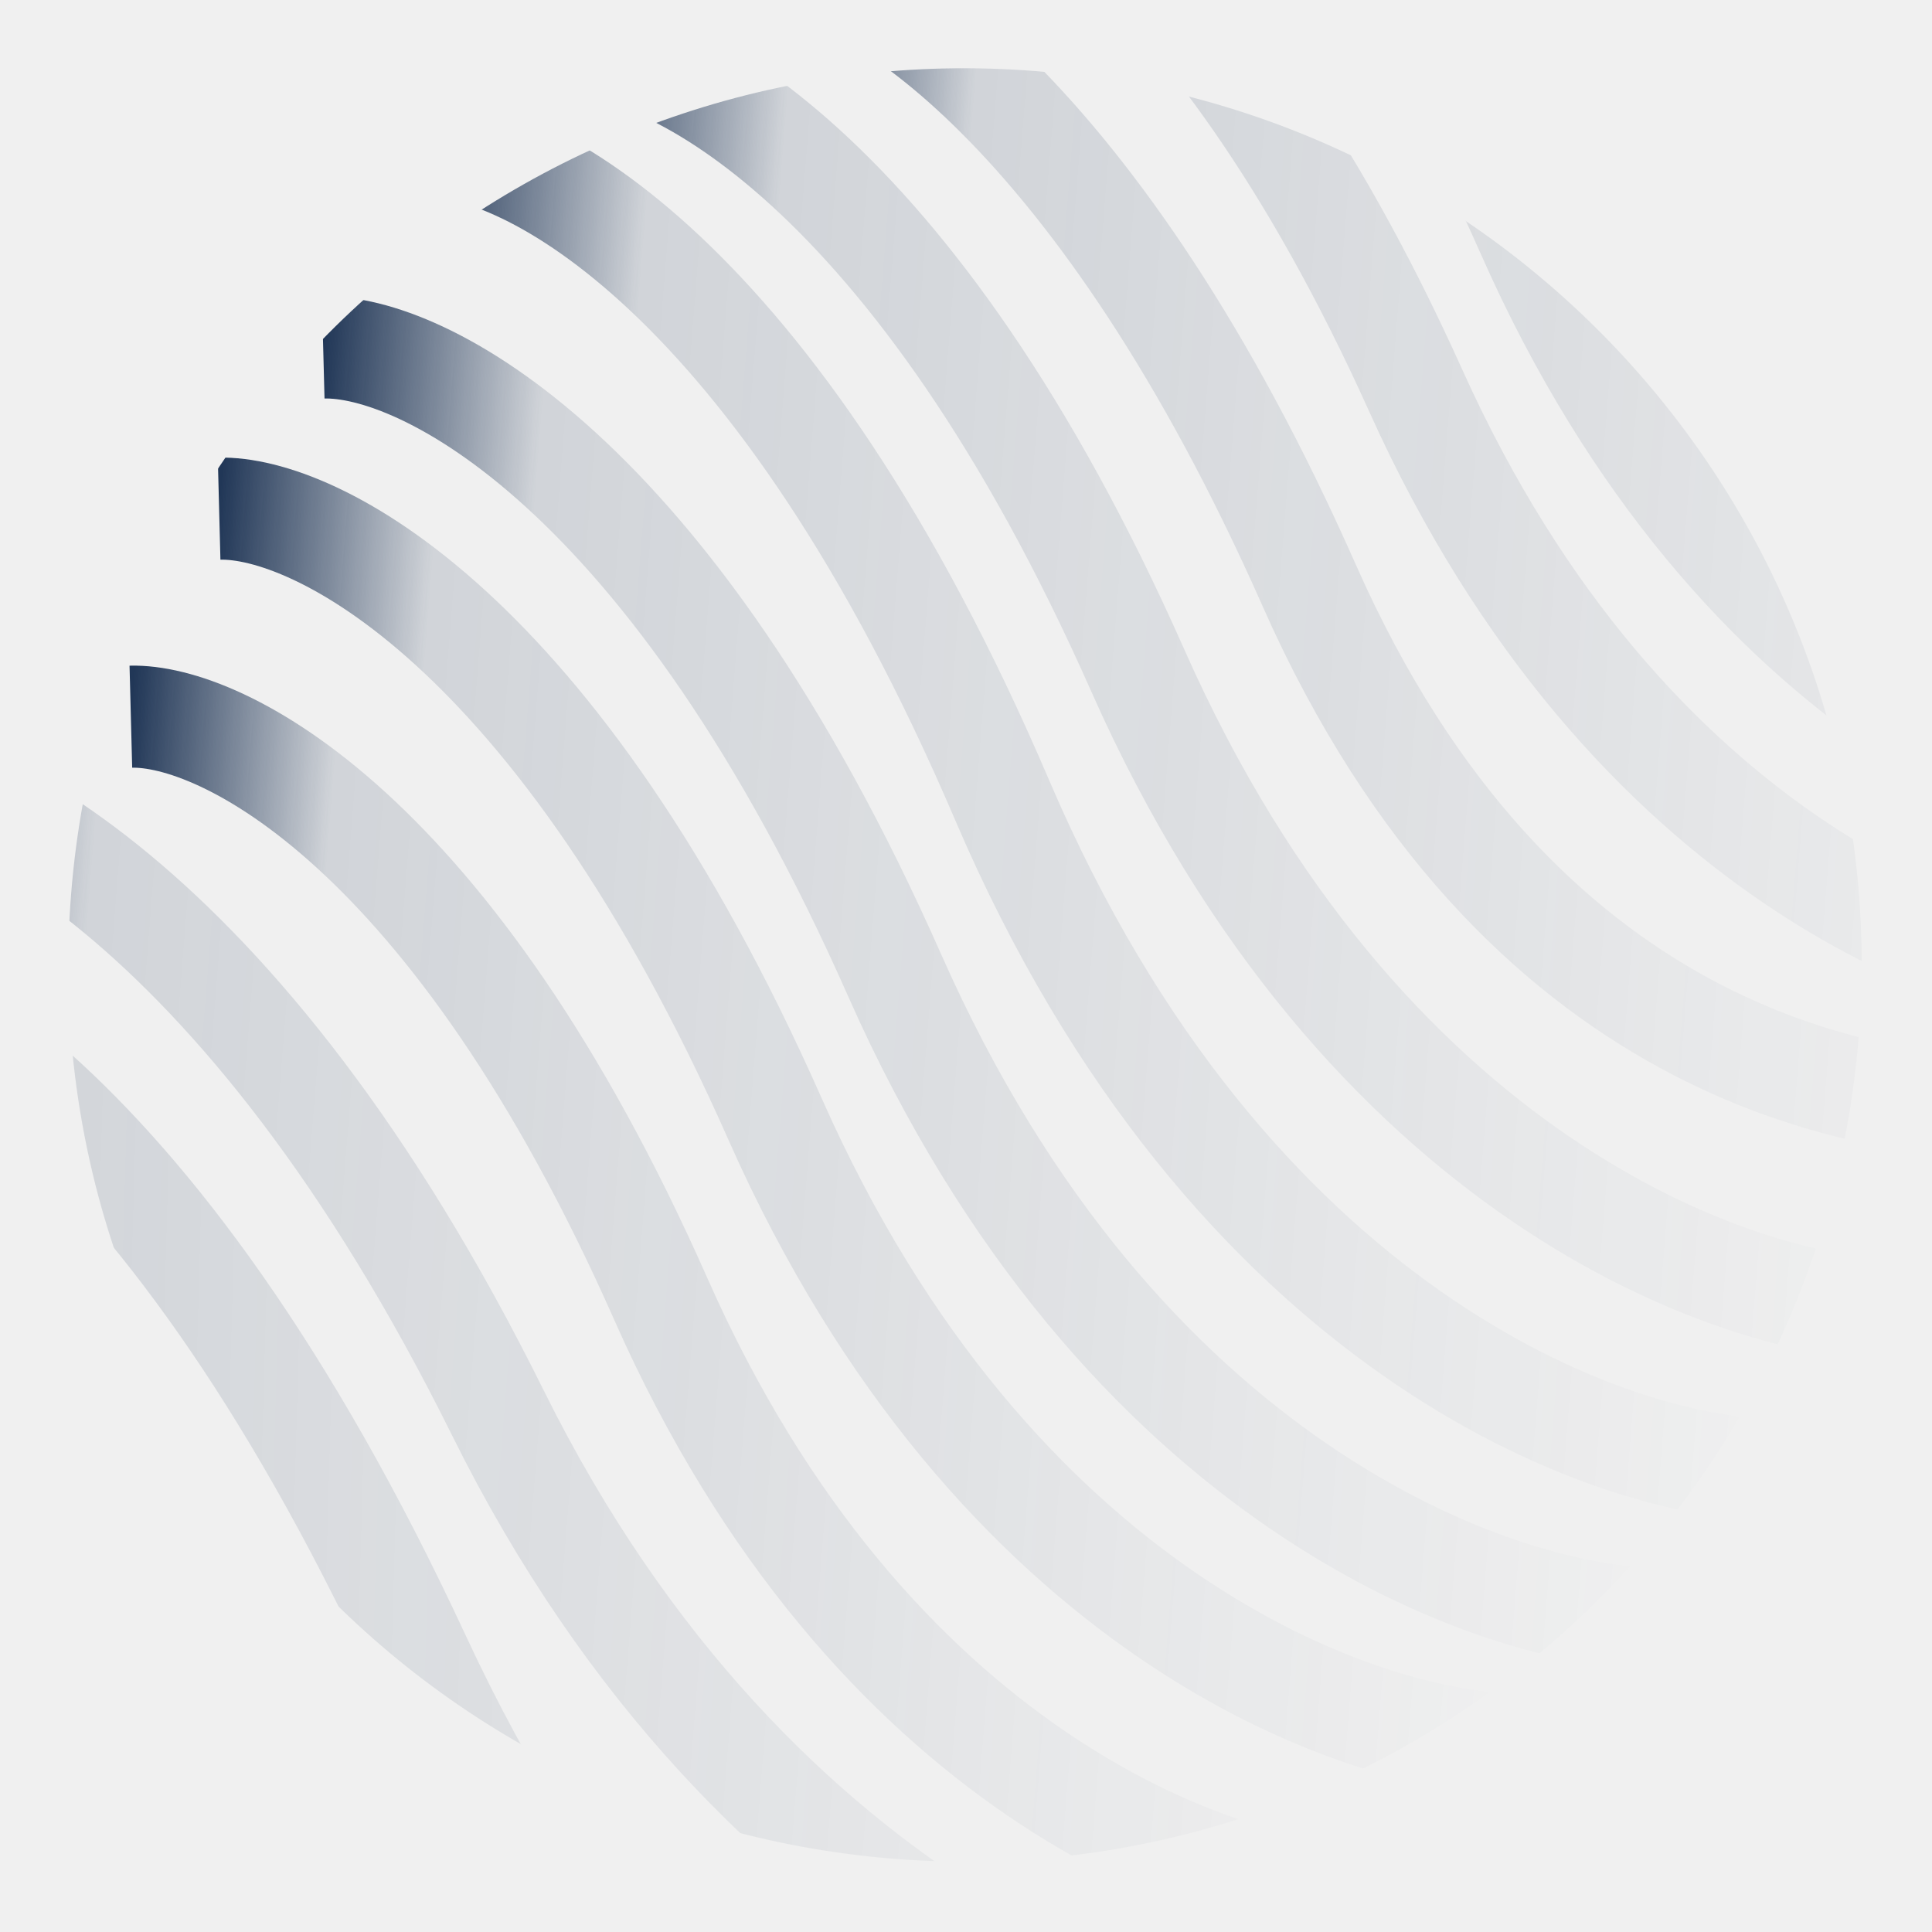
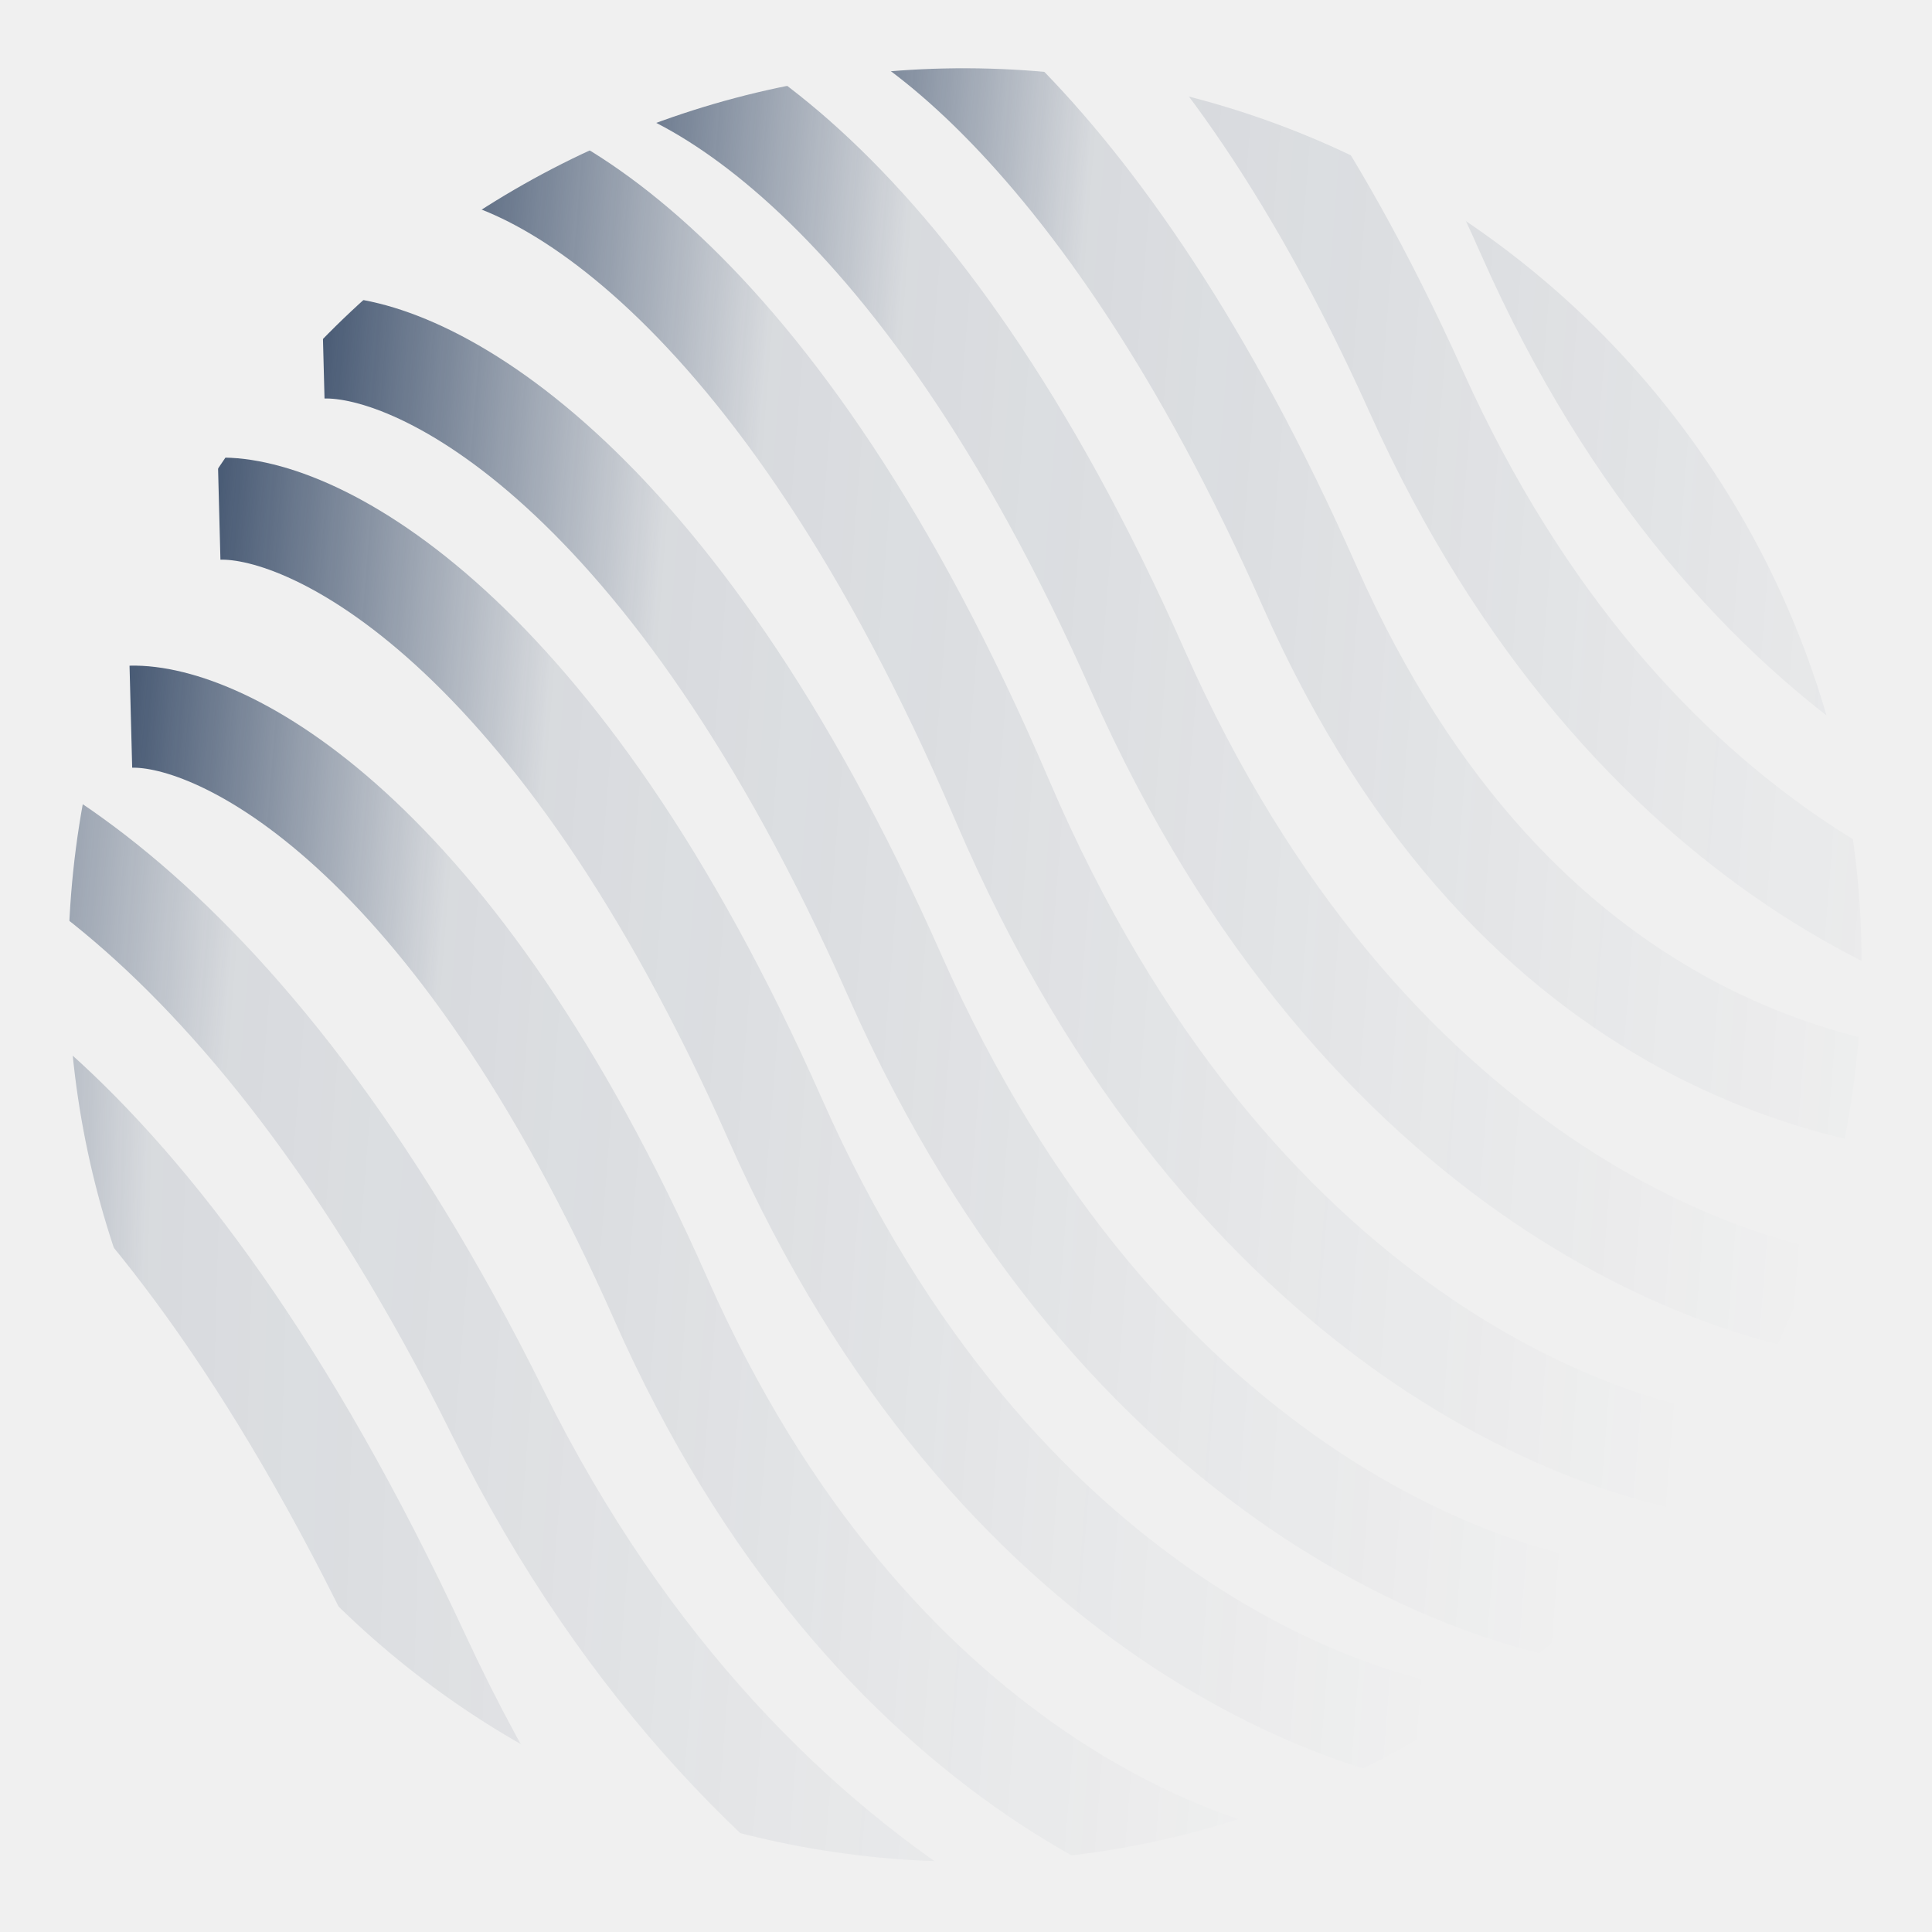
<svg xmlns="http://www.w3.org/2000/svg" width="265" height="265" viewBox="0 0 265 265" fill="none">
  <mask id="mask0_831_221" style="mask-type:alpha" maskUnits="userSpaceOnUse" x="9" y="9" width="247" height="247">
    <circle r="122.987" transform="matrix(0.0793339 -0.996848 -0.996848 -0.0793339 132.356 132.356)" fill="white" />
  </mask>
  <g mask="url(#mask0_831_221)">
-     <path d="M276.306 152.098C255.959 151.779 208.181 144.973 179.57 80.28C150.958 15.587 118.915 -4.926 106.601 -4.606" stroke="url(#paint0_linear_831_221)" stroke-width="14" />
-     <path d="M187.459 260.032C167.112 259.713 119.265 242.902 90.654 178.209C62.042 113.516 30.262 97.984 17.949 98.304" stroke="url(#paint1_linear_831_221)" stroke-width="14" />
-     <path d="M227.137 222.058C205.194 221.714 153.594 203.585 122.738 133.826C91.882 64.067 57.609 47.317 44.33 47.663" stroke="url(#paint2_linear_831_221)" stroke-width="14" />
-     <path d="M113.86 331.061C93.513 330.742 45.666 313.931 17.055 249.238C-11.556 184.545 -43.337 169.013 -55.65 169.333" stroke="url(#paint3_linear_831_221)" stroke-width="14" />
-     <path d="M292.165 135.155C271.598 134.812 223.216 118.026 194.214 53.627C165.213 -10.772 133.071 -26.266 120.626 -25.963" stroke="url(#paint4_linear_831_221)" stroke-width="14" />
-     <path d="M207.884 239.303C186.539 238.967 136.346 221.342 106.328 153.53C76.31 85.717 42.971 69.434 30.054 69.769" stroke="url(#paint5_linear_831_221)" stroke-width="14" />
-     <path d="M243.105 201.626C220.859 201.319 168.59 182.521 137.474 109.781C106.359 37.041 71.653 19.64 58.189 20.032" stroke="url(#paint6_linear_831_221)" stroke-width="14" />
-     <path d="M174.069 323.314C150.533 324.278 94.281 306.429 57.551 227.317C20.822 148.205 -16.789 130.881 -31.003 132.107" stroke="url(#paint7_linear_831_221)" stroke-width="14" />
-     <path d="M306.37 113.935C286.023 113.616 238.176 96.804 209.564 32.112C180.953 -32.581 149.173 -48.114 136.859 -47.793" stroke="url(#paint8_linear_831_221)" stroke-width="14" />
-     <path d="M259.998 179.718C238.155 179.374 186.788 161.343 156.067 91.97C125.346 22.598 91.228 5.939 78.009 6.281" stroke="url(#paint9_linear_831_221)" stroke-width="14" />
-     <path d="M187.007 284.906C162.216 284.365 103.769 265.393 68.311 193.831C32.852 122.269 -6.009 104.855 -21.008 105.094" stroke="url(#paint10_linear_831_221)" stroke-width="14" />
+     <path d="M276.306 152.098C255.959 151.779 208.181 144.973 179.57 80.28C150.958 15.587 118.915 -4.926 106.601 -4.606" stroke="url(#paint0_linear_831_221)" stroke-opacity="0.8" stroke-width="14" />
+     <path d="M187.459 260.032C167.112 259.713 119.265 242.902 90.654 178.209C62.042 113.516 30.262 97.984 17.949 98.304" stroke="url(#paint1_linear_831_221)" stroke-opacity="0.8" stroke-width="14" />
+     <path d="M227.137 222.058C205.194 221.714 153.594 203.585 122.738 133.826C91.882 64.067 57.609 47.317 44.33 47.663" stroke="url(#paint2_linear_831_221)" stroke-opacity="0.8" stroke-width="14" />
+     <path d="M113.86 331.061C93.513 330.742 45.666 313.931 17.055 249.238C-11.556 184.545 -43.337 169.013 -55.65 169.333" stroke="url(#paint3_linear_831_221)" stroke-opacity="0.8" stroke-width="14" />
+     <path d="M292.165 135.155C271.598 134.812 223.216 118.026 194.214 53.627C165.213 -10.772 133.071 -26.266 120.626 -25.963" stroke="url(#paint4_linear_831_221)" stroke-opacity="0.8" stroke-width="14" />
+     <path d="M207.884 239.303C186.539 238.967 136.346 221.342 106.328 153.53C76.31 85.717 42.971 69.434 30.054 69.769" stroke="url(#paint5_linear_831_221)" stroke-opacity="0.8" stroke-width="14" />
+     <path d="M243.105 201.626C220.859 201.319 168.59 182.521 137.474 109.781C106.359 37.041 71.653 19.64 58.189 20.032" stroke="url(#paint6_linear_831_221)" stroke-opacity="0.8" stroke-width="14" />
+     <path d="M174.069 323.314C150.533 324.278 94.281 306.429 57.551 227.317C20.822 148.205 -16.789 130.881 -31.003 132.107" stroke="url(#paint7_linear_831_221)" stroke-opacity="0.8" stroke-width="14" />
+     <path d="M306.37 113.935C286.023 113.616 238.176 96.804 209.564 32.112C180.953 -32.581 149.173 -48.114 136.859 -47.793" stroke="url(#paint8_linear_831_221)" stroke-opacity="0.8" stroke-width="14" />
+     <path d="M259.998 179.718C238.155 179.374 186.788 161.343 156.067 91.97C125.346 22.598 91.228 5.939 78.009 6.281" stroke="url(#paint9_linear_831_221)" stroke-opacity="0.8" stroke-width="14" />
+     <path d="M187.007 284.906C162.216 284.365 103.769 265.393 68.311 193.831C32.852 122.269 -6.009 104.855 -21.008 105.094" stroke="url(#paint10_linear_831_221)" stroke-opacity="0.8" stroke-width="14" />
  </g>
  <defs>
    <linearGradient id="paint0_linear_831_221" x1="281.963" y1="81.02" x2="100.933" y2="66.613" gradientUnits="userSpaceOnUse">
-       <stop stop-color="#213757" stop-opacity="0" />
-       <stop offset="0.844" stop-color="#213757" stop-opacity="0.15" />
+       <stop offset="0.06" stop-color="#213757" stop-opacity="0" />
+       <stop offset="0.753" stop-color="#213757" stop-opacity="0.15" />
      <stop offset="1" stop-color="#213757" />
    </linearGradient>
    <linearGradient id="paint1_linear_831_221" x1="193.321" y1="186.38" x2="12.087" y2="171.956" gradientUnits="userSpaceOnUse">
-       <stop stop-color="#213757" stop-opacity="0" />
-       <stop offset="0.844" stop-color="#213757" stop-opacity="0.15" />
+       <stop offset="0.06" stop-color="#213757" stop-opacity="0" />
+       <stop offset="0.753" stop-color="#213757" stop-opacity="0.15" />
      <stop offset="1" stop-color="#213757" />
    </linearGradient>
    <linearGradient id="paint2_linear_831_221" x1="233.457" y1="142.638" x2="38.009" y2="127.083" gradientUnits="userSpaceOnUse">
-       <stop stop-color="#213757" stop-opacity="0" />
-       <stop offset="0.844" stop-color="#213757" stop-opacity="0.15" />
+       <stop offset="0.06" stop-color="#213757" stop-opacity="0" />
+       <stop offset="0.753" stop-color="#213757" stop-opacity="0.15" />
      <stop offset="1" stop-color="#213757" />
    </linearGradient>
    <linearGradient id="paint3_linear_831_221" x1="119.722" y1="257.409" x2="-61.512" y2="242.985" gradientUnits="userSpaceOnUse">
-       <stop stop-color="#213757" stop-opacity="0" />
-       <stop offset="0.844" stop-color="#213757" stop-opacity="0.15" />
+       <stop offset="0.06" stop-color="#213757" stop-opacity="0" />
+       <stop offset="0.753" stop-color="#213757" stop-opacity="0.15" />
      <stop offset="1" stop-color="#213757" />
    </linearGradient>
    <linearGradient id="paint4_linear_831_221" x1="297.996" y1="61.886" x2="114.795" y2="47.306" gradientUnits="userSpaceOnUse">
-       <stop stop-color="#213757" stop-opacity="0" />
-       <stop offset="0.844" stop-color="#213757" stop-opacity="0.15" />
+       <stop offset="0.06" stop-color="#213757" stop-opacity="0" />
+       <stop offset="0.753" stop-color="#213757" stop-opacity="0.15" />
      <stop offset="1" stop-color="#213757" />
    </linearGradient>
    <linearGradient id="paint5_linear_831_221" x1="214.028" y1="162.101" x2="23.91" y2="146.97" gradientUnits="userSpaceOnUse">
-       <stop stop-color="#213757" stop-opacity="0" />
-       <stop offset="0.844" stop-color="#213757" stop-opacity="0.15" />
+       <stop offset="0.06" stop-color="#213757" stop-opacity="0" />
+       <stop offset="0.753" stop-color="#213757" stop-opacity="0.15" />
      <stop offset="1" stop-color="#213757" />
    </linearGradient>
    <linearGradient id="paint6_linear_831_221" x1="249.704" y1="118.713" x2="51.59" y2="102.946" gradientUnits="userSpaceOnUse">
-       <stop stop-color="#213757" stop-opacity="0" />
-       <stop offset="0.844" stop-color="#213757" stop-opacity="0.15" />
+       <stop offset="0.06" stop-color="#213757" stop-opacity="0" />
+       <stop offset="0.753" stop-color="#213757" stop-opacity="0.15" />
      <stop offset="1" stop-color="#213757" />
    </linearGradient>
    <linearGradient id="paint7_linear_831_221" x1="176.676" y1="230.67" x2="-33.611" y2="224.751" gradientUnits="userSpaceOnUse">
-       <stop stop-color="#213757" stop-opacity="0" />
-       <stop offset="0.844" stop-color="#213757" stop-opacity="0.15" />
+       <stop offset="0.06" stop-color="#213757" stop-opacity="0" />
+       <stop offset="0.753" stop-color="#213757" stop-opacity="0.15" />
      <stop offset="1" stop-color="#213757" />
    </linearGradient>
    <linearGradient id="paint8_linear_831_221" x1="312.232" y1="40.282" x2="130.998" y2="25.859" gradientUnits="userSpaceOnUse">
-       <stop stop-color="#213757" stop-opacity="0" />
-       <stop offset="0.844" stop-color="#213757" stop-opacity="0.15" />
+       <stop offset="0.06" stop-color="#213757" stop-opacity="0" />
+       <stop offset="0.753" stop-color="#213757" stop-opacity="0.15" />
      <stop offset="1" stop-color="#213757" />
    </linearGradient>
    <linearGradient id="paint9_linear_831_221" x1="266.283" y1="100.742" x2="71.723" y2="85.258" gradientUnits="userSpaceOnUse">
-       <stop stop-color="#213757" stop-opacity="0" />
-       <stop offset="0.844" stop-color="#213757" stop-opacity="0.15" />
+       <stop offset="0.06" stop-color="#213757" stop-opacity="0" />
+       <stop offset="0.753" stop-color="#213757" stop-opacity="0.15" />
      <stop offset="1" stop-color="#213757" />
    </linearGradient>
    <linearGradient id="paint10_linear_831_221" x1="193.463" y1="203.791" x2="-27.463" y2="186.209" gradientUnits="userSpaceOnUse">
-       <stop stop-color="#213757" stop-opacity="0" />
-       <stop offset="0.844" stop-color="#213757" stop-opacity="0.15" />
+       <stop offset="0.06" stop-color="#213757" stop-opacity="0" />
+       <stop offset="0.753" stop-color="#213757" stop-opacity="0.15" />
      <stop offset="1" stop-color="#213757" />
    </linearGradient>
  </defs>
</svg>
